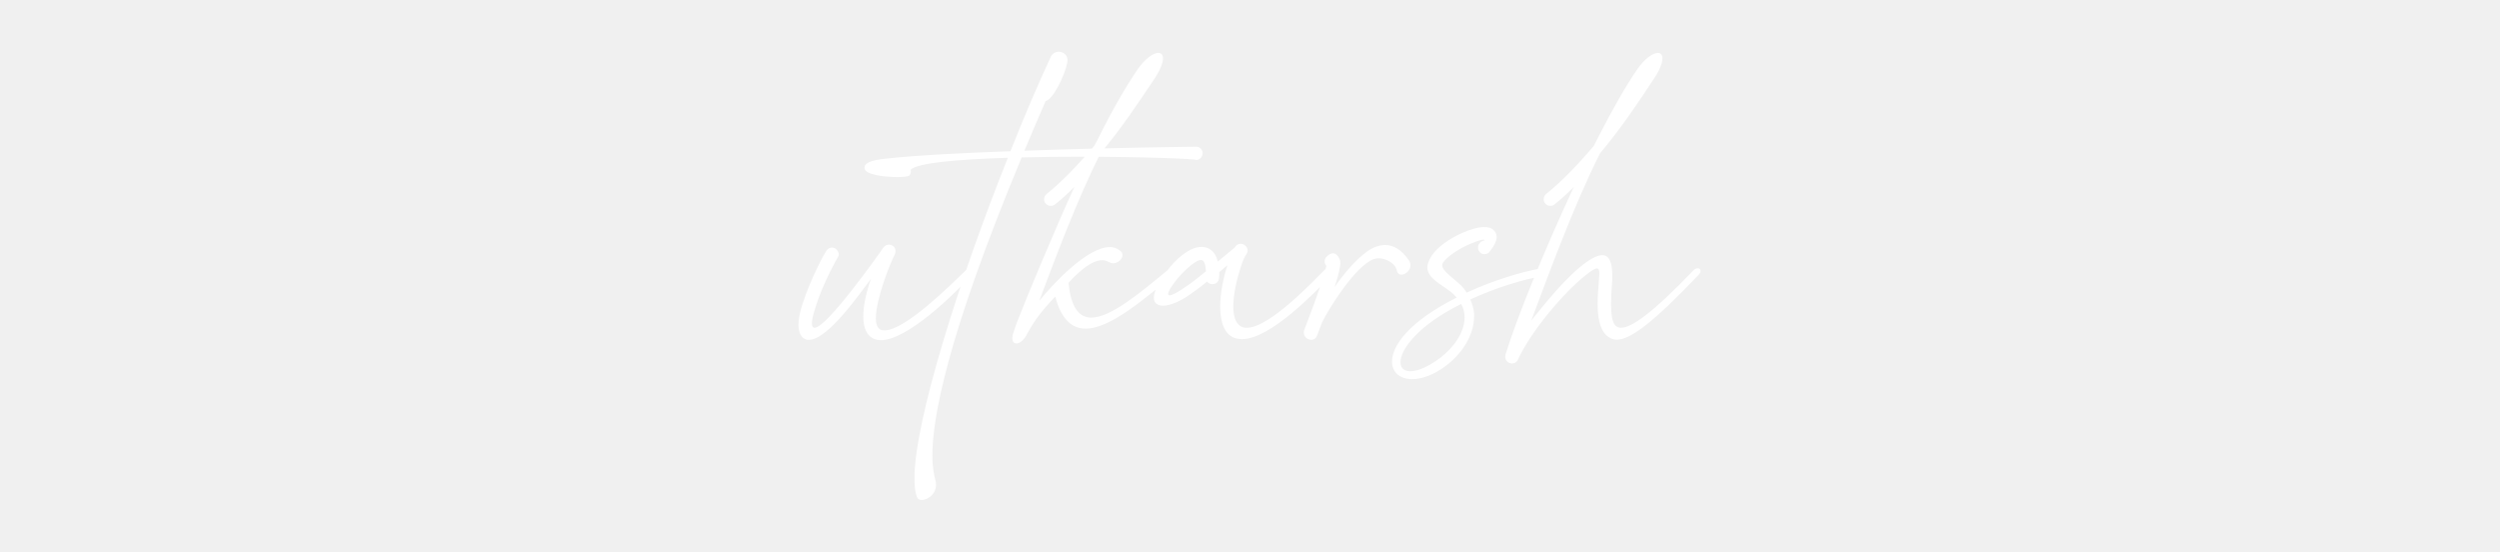
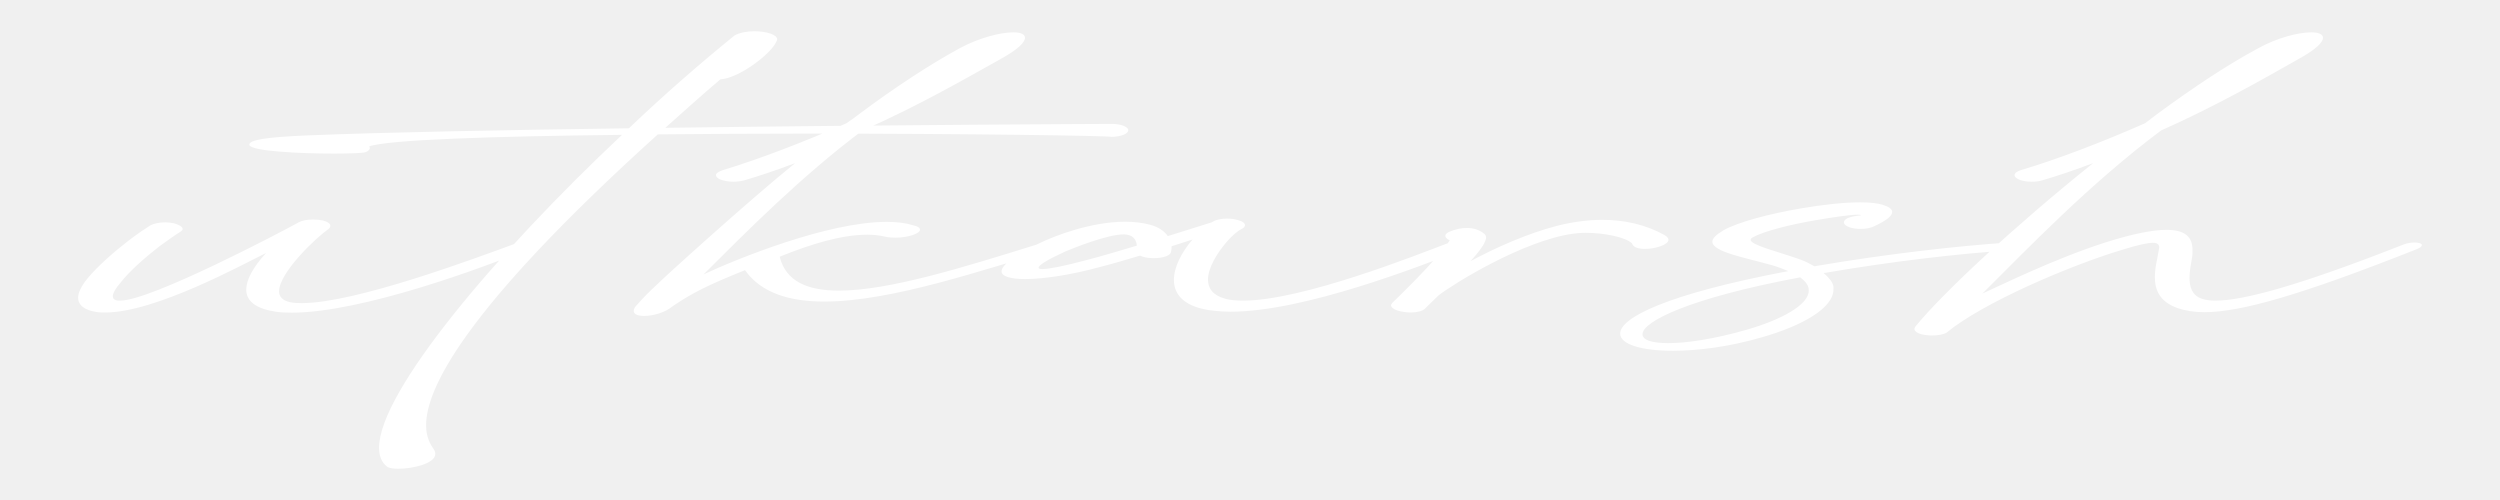
- <svg xmlns="http://www.w3.org/2000/svg" width="145" height="32" viewBox="0 0 145 32" fill="none">
-   <path d="M51.11 19.73C52.65 19.73 55.39 17.05 56.37 15.96C56.44 15.89 56.48 15.82 56.48 15.75C56.48 15.64 56.38 15.56 56.27 15.56C56.20 15.56 56.15 15.59 56.08 15.64C55.22 16.47 52.53 19.16 51.33 19.16C51.23 19.16 51.15 19.15 51.07 19.11C50.90 19.01 50.82 18.77 50.82 18.46C50.82 17.34 51.66 15.23 51.92 14.76C51.95 14.70 51.96 14.63 51.96 14.56C51.96 14.44 51.91 14.32 51.80 14.25C51.73 14.21 51.66 14.19 51.58 14.19C51.45 14.19 51.33 14.25 51.26 14.36C51.25 14.36 51.25 14.36 51.25 14.37C50.90 14.88 47.96 19.01 47.27 19.01C47.23 19.01 47.20 19.01 47.18 18.98C47.13 18.94 47.11 18.87 47.11 18.75C47.11 18.58 47.16 18.30 47.29 17.92C47.49 17.21 47.85 16.40 48.16 15.77C48.35 15.41 48.50 15.10 48.60 14.95C48.64 14.88 48.67 14.81 48.67 14.76C48.67 14.62 48.58 14.50 48.47 14.41C48.40 14.37 48.34 14.36 48.28 14.36C48.14 14.36 48.02 14.43 47.95 14.54C47.84 14.72 47.66 15.03 47.47 15.43C47.15 16.08 46.78 16.94 46.54 17.70C46.40 18.15 46.33 18.54 46.33 18.83C46.33 19.30 46.49 19.59 46.75 19.68C46.80 19.71 46.87 19.71 46.94 19.71C48.06 19.71 50.02 16.84 50.53 16.18C50.23 17.06 50.09 17.79 50.09 18.36C50.09 19.06 50.32 19.51 50.75 19.67C50.86 19.71 50.99 19.73 51.11 19.73M53.48 29C53.81 29 54.31 28.68 54.31 28.12C54.31 28.02 54.30 27.92 54.27 27.83C54.20 27.56 54.10 27.14 54.10 26.42C54.10 24.31 54.89 19.67 59.28 9.13C60.37 9.10 61.50 9.09 62.61 9.09C66.19 9.09 69.38 9.21 69.41 9.28C69.62 9.27 69.78 9.10 69.78 8.88C69.78 8.69 69.62 8.51 69.42 8.51L69.39 8.51C69.37 8.51 64.43 8.56 59.44 8.74C59.83 7.82 60.23 6.86 60.67 5.86C61.10 5.79 61.80 4.32 61.92 3.66C61.93 3.59 61.94 3.54 61.94 3.48C61.94 3.19 61.69 3 61.43 3C61.27 3 61.10 3.08 60.99 3.25C60.23 4.89 59.42 6.77 58.63 8.77C55.88 8.87 53.21 9 51.41 9.20C50.50 9.29 50.16 9.47 50.16 9.73L50.16 9.76C50.20 10.13 51.29 10.27 52.05 10.27C52.42 10.27 52.71 10.23 52.75 10.19C52.82 10.12 52.85 10.02 52.85 9.93L52.83 9.85C53.23 9.44 55.62 9.24 58.48 9.15C55.66 16.19 53.06 24.43 53.06 27.74C53.06 28.24 53.11 28.63 53.23 28.88C53.28 28.96 53.37 29 53.48 29M58.98 19.92C59.17 19.92 59.44 19.71 59.61 19.34C60.04 18.57 60.38 18.10 61.23 17.20C61.58 18.55 62.22 19.06 62.99 19.06C64.51 19.06 66.57 17.15 68.10 15.97C68.18 15.89 68.21 15.82 68.21 15.75C68.21 15.64 68.13 15.56 68 15.56C67.92 15.56 67.84 15.59 67.75 15.67C66.11 17.02 64.44 18.42 63.32 18.42C62.62 18.42 62.14 17.86 62 16.40C62.69 15.65 63.38 15.09 63.96 15.09C64.10 15.09 64.22 15.13 64.34 15.20C64.43 15.25 64.51 15.27 64.59 15.27C64.87 15.27 65.13 15.02 65.13 14.80C65.13 14.69 65.09 14.59 64.96 14.52C64.80 14.39 64.61 14.33 64.39 14.33C63.07 14.33 61.05 16.52 60.30 17.45C61.27 14.88 62.47 11.65 63.85 8.89C65.06 7.47 66.11 5.87 66.91 4.68C67.32 4.08 67.48 3.65 67.48 3.39C67.48 3.18 67.38 3.07 67.21 3.07C66.92 3.07 66.46 3.39 66.03 3.99C65.34 5 64.56 6.35 63.79 7.89C63.70 8.08 63.60 8.27 63.49 8.46C62.54 9.58 61.56 10.59 60.73 11.25C60.63 11.34 60.58 11.45 60.58 11.56C60.58 11.64 60.60 11.72 60.66 11.79C60.74 11.89 60.85 11.94 60.96 11.94C61.05 11.94 61.13 11.92 61.21 11.86C61.57 11.58 61.94 11.24 62.34 10.84C61.32 13.03 59.35 17.79 59.27 18.04C59.09 18.47 58.93 18.88 58.81 19.27C58.75 19.41 58.74 19.53 58.74 19.63C58.74 19.82 58.84 19.92 58.98 19.92M72.06 19.67C73.71 19.67 76.30 16.95 77.23 16C77.29 15.94 77.32 15.89 77.32 15.82C77.32 15.75 77.29 15.68 77.23 15.63C77.19 15.59 77.12 15.56 77.05 15.56C77 15.56 76.93 15.59 76.87 15.64C76.25 16.26 73.67 19.01 72.35 19.01C72.20 19.01 72.06 18.98 71.95 18.90C71.67 18.70 71.56 18.28 71.56 17.77C71.56 17.06 71.77 16.18 71.98 15.53C72.10 15.14 72.22 14.87 72.31 14.76C72.36 14.69 72.39 14.61 72.39 14.52C72.39 14.41 72.33 14.29 72.22 14.22C72.15 14.16 72.07 14.14 71.99 14.14C71.88 14.14 71.75 14.19 71.69 14.29L71.64 14.36L70.66 15.17C70.58 14.85 70.46 14.65 70.28 14.51C70.10 14.37 69.91 14.32 69.71 14.32C68.97 14.32 68.15 15.13 67.77 15.64C67.19 16.40 66.95 16.92 66.95 17.27C66.95 17.57 67.16 17.73 67.48 17.73C67.89 17.73 68.51 17.48 69.13 17.02C69.44 16.81 69.74 16.58 70.04 16.33C70.11 16.43 70.22 16.48 70.33 16.48L70.36 16.48C70.57 16.48 70.73 16.32 70.73 16.11C70.75 16 70.75 15.89 70.75 15.78L71.22 15.38C70.97 16.15 70.80 17.02 70.80 17.78C70.80 18.69 71.05 19.44 71.70 19.62C71.81 19.64 71.93 19.67 72.06 19.67M67.86 17.13C67.81 17.13 67.78 17.10 67.78 17.05C67.78 16.91 67.96 16.59 68.37 16.10C68.55 15.89 69.31 15.08 69.68 15.08C69.73 15.08 69.77 15.09 69.80 15.12C69.89 15.19 69.96 15.38 69.97 15.74C69.60 16.04 69.22 16.35 68.86 16.59C68.35 16.95 68.01 17.13 67.86 17.13M76.09 19.71C76.23 19.71 76.35 19.63 76.41 19.49L76.71 18.70C77.04 18.01 78.59 15.46 79.70 15.03C79.79 15.01 79.88 14.98 79.99 14.98C80.41 14.98 80.89 15.24 81.03 15.61C81.06 15.85 81.18 15.93 81.32 15.93C81.55 15.93 81.84 15.68 81.84 15.39C81.84 15.30 81.82 15.21 81.76 15.12C81.33 14.48 80.86 14.21 80.37 14.21C80.05 14.21 79.70 14.33 79.36 14.56C78.70 15.02 77.99 15.85 77.43 16.66C77.58 16.21 77.70 15.79 77.74 15.52C77.76 15.43 77.77 15.34 77.77 15.27C77.77 15.17 77.76 15.09 77.73 15.03C77.62 14.80 77.50 14.69 77.34 14.69C77.22 14.69 77.10 14.76 76.94 14.92C76.89 14.99 76.86 15.08 76.86 15.16C76.86 15.24 76.89 15.34 76.96 15.42C76.72 16.48 75.67 19.15 75.67 19.15L75.65 19.27C75.65 19.44 75.74 19.60 75.91 19.67C75.96 19.70 76.03 19.71 76.09 19.71M81.94 21.99C82.49 21.99 83.20 21.75 83.93 21.19C84.82 20.51 85.53 19.45 85.53 18.35L85.53 18.17C85.51 17.92 85.43 17.64 85.31 17.37L85.35 17.35C86.82 16.68 88.36 16.21 89.52 16.01C89.63 15.99 89.71 15.89 89.71 15.78L89.71 15.75C89.68 15.64 89.58 15.56 89.47 15.56L89.45 15.56C88.25 15.77 86.69 16.25 85.17 16.94C85.14 16.95 85.13 16.97 85.10 16.97C85 16.81 84.91 16.69 84.80 16.58C84.31 16.11 83.68 15.71 83.68 15.39C83.68 15.35 83.69 15.30 83.72 15.25C83.97 14.88 84.55 14.50 85.11 14.23C85.54 14.04 85.91 13.90 86.07 13.90C86.09 13.90 86.12 13.90 86.13 13.92L86.15 13.93C86.15 13.96 85.98 13.94 85.85 14.11C85.79 14.18 85.76 14.26 85.76 14.36C85.76 14.47 85.80 14.58 85.90 14.66C85.97 14.72 86.05 14.74 86.13 14.74C86.25 14.74 86.37 14.69 86.44 14.59C86.71 14.25 86.84 13.97 86.84 13.74C86.84 13.56 86.76 13.42 86.62 13.31C86.51 13.21 86.33 13.17 86.12 13.17C85.76 13.17 85.28 13.31 84.80 13.53C84.12 13.83 83.40 14.33 83.07 14.83C82.91 15.09 82.82 15.31 82.82 15.50C82.82 16.12 83.57 16.46 84.16 16.91C84.29 17.01 84.41 17.13 84.52 17.26C81.77 18.64 80.77 20.04 80.77 20.97C80.77 21.59 81.22 21.99 81.94 21.99M81.84 21.53C81.46 21.53 81.26 21.34 81.26 21.01C81.26 20.26 82.28 18.87 84.78 17.63C84.91 17.86 84.98 18.11 84.98 18.39L84.98 18.42C84.98 19.27 84.35 20.15 83.60 20.73C82.85 21.30 82.24 21.53 81.84 21.53M87.74 21.08C87.86 21.08 87.98 21.02 88.05 20.91C88.85 19.15 90.80 16.92 91.97 15.99C92.33 15.70 92.54 15.57 92.66 15.57C92.76 15.57 92.80 15.67 92.80 15.86L92.76 16.47C92.73 16.83 92.70 17.21 92.70 17.60C92.70 18.35 92.80 19.06 93.21 19.45C93.38 19.60 93.57 19.70 93.81 19.70C94.62 19.70 95.97 18.66 98.54 15.96C98.64 15.86 98.67 15.78 98.67 15.71C98.67 15.61 98.60 15.56 98.50 15.56C98.43 15.56 98.35 15.59 98.27 15.67C95.88 18.17 94.66 19.01 94.06 19.01C93.93 19.01 93.84 18.97 93.75 18.90C93.53 18.69 93.48 18.19 93.48 17.64C93.48 17.27 93.50 16.87 93.53 16.51C93.55 16.33 93.55 16.17 93.55 16C93.55 15.25 93.39 14.80 92.97 14.80C92.68 14.80 92.23 15.02 91.63 15.53C90.47 16.50 89.20 18.18 88.85 18.59C89.87 15.89 91.24 12.08 92.84 8.89C94.04 7.47 95.11 5.87 95.89 4.68C96.31 4.08 96.46 3.65 96.46 3.39C96.46 3.18 96.36 3.07 96.20 3.07C95.91 3.07 95.44 3.39 95.02 3.99C94.32 5 93.56 6.35 92.77 7.89L92.48 8.46C91.53 9.58 90.55 10.59 89.71 11.25C89.61 11.34 89.57 11.45 89.57 11.56C89.57 11.64 89.60 11.72 89.65 11.79C89.72 11.89 89.83 11.94 89.96 11.94C90.04 11.94 90.12 11.92 90.19 11.86C90.55 11.58 90.92 11.24 91.32 10.84C89.57 14.58 87.96 18.58 87.35 20.58L87.34 20.69C87.34 20.86 87.45 21.02 87.61 21.06C87.65 21.08 87.69 21.08 87.74 21.08" fill="white" />
+ <svg xmlns="http://www.w3.org/2000/svg" width="160" height="32" viewBox="0 0 160 32" fill="none">
+   <path d="M18.69 20.01C23.12 20.01 30.95 17.13 33.76 15.96C33.96 15.88 34.07 15.81 34.07 15.73C34.07 15.61 33.80 15.52 33.48 15.52C33.28 15.52 33.12 15.55 32.93 15.61C30.47 16.51 22.76 19.40 19.32 19.40C19.04 19.40 18.81 19.39 18.57 19.34C18.09 19.24 17.86 18.99 17.86 18.65C17.86 17.44 20.27 15.17 21.02 14.66C21.10 14.60 21.14 14.53 21.14 14.45C21.14 14.32 20.98 14.19 20.66 14.11C20.47 14.07 20.27 14.05 20.03 14.05C19.68 14.05 19.32 14.11 19.12 14.23C19.08 14.23 19.08 14.23 19.08 14.25C18.09 14.80 9.67 19.24 7.69 19.24C7.57 19.24 7.49 19.24 7.41 19.21C7.29 19.17 7.22 19.09 7.22 18.96C7.22 18.78 7.37 18.48 7.73 18.07C8.32 17.31 9.35 16.43 10.22 15.75C10.78 15.36 11.21 15.03 11.49 14.87C11.61 14.80 11.69 14.72 11.69 14.66C11.69 14.51 11.45 14.38 11.13 14.29C10.93 14.25 10.74 14.23 10.58 14.23C10.18 14.23 9.83 14.31 9.63 14.42C9.31 14.62 8.80 14.96 8.24 15.39C7.33 16.09 6.27 17.01 5.59 17.83C5.20 18.32 5 18.73 5 19.05C5 19.55 5.44 19.86 6.19 19.97C6.34 20 6.54 20 6.74 20C9.94 20 15.56 16.91 17.03 16.19C16.16 17.14 15.76 17.93 15.76 18.54C15.76 19.30 16.43 19.77 17.66 19.95C17.97 20 18.33 20.01 18.69 20.01M25.49 30C26.44 30 27.86 29.66 27.86 29.05C27.86 28.94 27.82 28.84 27.75 28.74C27.55 28.45 27.27 27.99 27.27 27.22C27.27 24.95 29.53 19.95 42.10 8.60C45.23 8.57 48.47 8.55 51.64 8.55C61.92 8.55 71.06 8.69 71.14 8.76C71.73 8.75 72.21 8.57 72.21 8.33C72.21 8.12 71.73 7.93 71.18 7.93L71.10 7.93C71.02 7.93 56.86 7.99 42.58 8.18C43.69 7.19 44.83 6.16 46.10 5.08C47.33 5 49.34 3.43 49.66 2.71C49.70 2.64 49.74 2.58 49.74 2.52C49.74 2.21 49.03 2 48.28 2C47.80 2 47.33 2.09 47.01 2.27C44.83 4.04 42.50 6.06 40.25 8.21C32.37 8.32 24.70 8.46 19.56 8.67C16.95 8.78 15.96 8.97 15.96 9.25L15.96 9.28C16.08 9.68 19.20 9.83 21.38 9.83C22.44 9.83 23.28 9.79 23.39 9.74C23.59 9.67 23.67 9.56 23.67 9.46L23.63 9.37C24.78 8.94 31.62 8.72 39.81 8.63C31.74 16.21 24.26 25.08 24.26 28.65C24.26 29.18 24.42 29.60 24.78 29.87C24.90 29.96 25.17 30 25.49 30M41.23 20.22C41.79 20.22 42.58 20 43.05 19.60C44.28 18.76 45.27 18.26 47.68 17.29C48.71 18.75 50.53 19.30 52.75 19.30C57.10 19.30 62.99 17.23 67.38 15.97C67.62 15.88 67.70 15.81 67.70 15.73C67.70 15.61 67.46 15.52 67.10 15.52C66.87 15.52 66.63 15.55 66.39 15.64C61.69 17.10 56.90 18.60 53.69 18.60C51.68 18.60 50.29 18.01 49.90 16.43C51.87 15.63 53.85 15.02 55.51 15.02C55.91 15.02 56.27 15.06 56.62 15.14C56.86 15.20 57.10 15.21 57.33 15.21C58.12 15.21 58.88 14.94 58.88 14.71C58.88 14.59 58.76 14.48 58.40 14.41C57.93 14.26 57.37 14.20 56.74 14.20C52.98 14.20 47.17 16.56 45.03 17.56C47.80 14.80 51.24 11.32 55.20 8.35C58.68 6.82 61.69 5.09 63.98 3.81C65.17 3.16 65.60 2.70 65.60 2.42C65.60 2.19 65.32 2.07 64.85 2.07C64.02 2.07 62.67 2.42 61.45 3.07C59.47 4.15 57.25 5.61 55.04 7.26C54.76 7.47 54.49 7.68 54.17 7.89C51.44 9.09 48.63 10.17 46.26 10.89C45.98 10.98 45.82 11.10 45.82 11.21C45.82 11.30 45.90 11.39 46.06 11.47C46.30 11.57 46.61 11.63 46.93 11.63C47.17 11.63 47.41 11.60 47.64 11.54C48.67 11.24 49.74 10.87 50.89 10.44C47.96 12.80 42.30 17.93 42.06 18.20C41.55 18.66 41.12 19.11 40.76 19.52C40.60 19.67 40.56 19.80 40.56 19.91C40.56 20.12 40.84 20.22 41.23 20.22M78.73 19.95C83.48 19.95 90.88 17.03 93.57 16C93.73 15.94 93.81 15.88 93.81 15.81C93.81 15.73 93.73 15.66 93.57 15.60C93.45 15.55 93.25 15.52 93.05 15.52C92.90 15.52 92.70 15.55 92.54 15.61C90.76 16.28 83.36 19.24 79.56 19.24C79.13 19.24 78.73 19.21 78.42 19.12C77.63 18.91 77.31 18.45 77.31 17.90C77.31 17.14 77.90 16.19 78.50 15.49C78.85 15.08 79.21 14.78 79.45 14.66C79.60 14.59 79.68 14.50 79.68 14.41C79.68 14.29 79.53 14.16 79.21 14.08C79.01 14.02 78.77 13.99 78.54 13.99C78.22 13.99 77.86 14.05 77.67 14.16L77.55 14.23L74.74 15.11C74.50 14.77 74.15 14.54 73.63 14.39C73.12 14.25 72.56 14.19 72.01 14.19C69.87 14.19 67.54 15.06 66.43 15.61C64.77 16.43 64.10 17 64.10 17.37C64.10 17.69 64.69 17.86 65.60 17.86C66.79 17.86 68.57 17.59 70.35 17.10C71.22 16.88 72.09 16.62 72.96 16.36C73.16 16.46 73.47 16.52 73.79 16.52L73.87 16.52C74.46 16.52 74.94 16.34 74.94 16.12C74.98 16 74.98 15.88 74.98 15.76L76.32 15.33C75.61 16.16 75.13 17.10 75.13 17.92C75.13 18.90 75.85 19.70 77.71 19.89C78.02 19.92 78.38 19.95 78.73 19.95M66.71 17.22C66.55 17.22 66.47 17.19 66.47 17.13C66.47 16.98 66.99 16.64 68.17 16.10C68.69 15.88 70.86 15 71.93 15C72.05 15 72.17 15.02 72.25 15.05C72.52 15.12 72.72 15.33 72.76 15.72C71.69 16.04 70.59 16.37 69.56 16.64C68.09 17.03 67.14 17.22 66.71 17.22M90.28 20C90.68 20 91.04 19.91 91.19 19.76L92.06 18.91C93.01 18.17 97.44 15.42 100.65 14.96C100.89 14.93 101.16 14.90 101.48 14.90C102.67 14.90 104.05 15.18 104.45 15.58C104.53 15.84 104.88 15.93 105.28 15.93C105.95 15.93 106.78 15.66 106.78 15.35C106.78 15.24 106.70 15.15 106.54 15.05C105.32 14.37 103.97 14.07 102.55 14.07C101.64 14.07 100.65 14.20 99.66 14.45C97.76 14.94 95.74 15.84 94.12 16.71C94.56 16.22 94.91 15.78 95.03 15.48C95.07 15.39 95.11 15.29 95.11 15.21C95.11 15.11 95.07 15.02 94.99 14.96C94.68 14.71 94.32 14.59 93.88 14.59C93.53 14.59 93.17 14.66 92.74 14.84C92.58 14.92 92.50 15 92.50 15.09C92.50 15.18 92.58 15.29 92.78 15.38C92.10 16.52 89.10 19.39 89.10 19.39L89.02 19.52C89.02 19.70 89.30 19.88 89.77 19.95C89.93 19.98 90.13 20 90.28 20M107.06 22.45C108.64 22.45 110.66 22.20 112.75 21.59C115.32 20.86 117.34 19.72 117.34 18.53L117.34 18.33C117.30 18.07 117.06 17.77 116.71 17.47L116.83 17.46C121.06 16.73 125.45 16.22 128.77 16.01C129.09 15.99 129.33 15.88 129.33 15.76L129.33 15.73C129.25 15.61 128.97 15.52 128.66 15.52L128.58 15.52C125.13 15.75 120.66 16.27 116.31 17.01C116.23 17.03 116.19 17.04 116.12 17.04C115.84 16.88 115.56 16.74 115.25 16.62C113.86 16.12 112.04 15.69 112.04 15.35C112.04 15.30 112.08 15.24 112.16 15.20C112.87 14.80 114.53 14.38 116.16 14.10C117.38 13.89 118.45 13.74 118.88 13.74C118.96 13.74 119.04 13.74 119.08 13.76L119.12 13.77C119.12 13.80 118.65 13.79 118.25 13.96C118.09 14.04 118.01 14.13 118.01 14.23C118.01 14.35 118.13 14.47 118.41 14.56C118.61 14.62 118.84 14.65 119.08 14.65C119.40 14.65 119.75 14.59 119.95 14.48C120.74 14.11 121.10 13.82 121.10 13.56C121.10 13.37 120.86 13.22 120.47 13.10C120.15 13 119.64 12.95 119.04 12.95C118.01 12.95 116.63 13.10 115.25 13.34C113.31 13.67 111.25 14.20 110.30 14.74C109.83 15.02 109.59 15.26 109.59 15.46C109.59 16.13 111.72 16.49 113.43 16.98C113.78 17.08 114.14 17.22 114.45 17.35C106.58 18.84 103.69 20.35 103.69 21.35C103.69 22.02 105 22.45 107.06 22.45M106.78 21.96C105.67 21.96 105.12 21.75 105.12 21.39C105.12 20.59 108.05 19.09 115.21 17.75C115.56 18.01 115.76 18.27 115.76 18.57L115.76 18.60C115.76 19.52 113.98 20.47 111.80 21.10C109.67 21.71 107.93 21.96 106.78 21.96M123.67 21.47C124.03 21.47 124.38 21.41 124.58 21.29C126.87 19.39 132.45 17 135.81 15.99C136.84 15.67 137.44 15.54 137.79 15.54C138.07 15.54 138.19 15.64 138.19 15.85L138.07 16.51C137.99 16.89 137.91 17.31 137.91 17.72C137.91 18.53 138.19 19.30 139.37 19.72C139.85 19.88 140.40 19.98 141.08 19.98C143.41 19.98 147.29 18.87 154.64 15.96C154.92 15.85 155 15.76 155 15.69C155 15.58 154.80 15.52 154.53 15.52C154.33 15.52 154.09 15.55 153.85 15.64C147.01 18.33 143.53 19.24 141.79 19.24C141.43 19.24 141.16 19.20 140.92 19.12C140.28 18.90 140.13 18.36 140.13 17.77C140.13 17.37 140.21 16.94 140.28 16.55C140.32 16.36 140.32 16.18 140.32 16C140.32 15.20 139.89 14.71 138.66 14.71C137.83 14.71 136.57 14.94 134.83 15.49C131.50 16.54 127.86 18.35 126.87 18.79C129.80 15.88 133.72 11.78 138.31 8.35C141.75 6.82 144.79 5.09 147.05 3.81C148.24 3.16 148.67 2.70 148.67 2.42C148.67 2.19 148.39 2.07 147.92 2.07C147.09 2.07 145.74 2.42 144.56 3.07C142.54 4.15 140.36 5.61 138.11 7.26L137.28 7.89C134.55 9.09 131.74 10.17 129.33 10.89C129.05 10.98 128.93 11.10 128.93 11.21C128.93 11.30 129.01 11.39 129.17 11.47C129.37 11.57 129.68 11.63 130.04 11.63C130.28 11.63 130.51 11.60 130.71 11.54C131.74 11.24 132.81 10.87 133.96 10.44C128.93 14.47 124.30 18.78 122.56 20.93L122.52 21.05C122.52 21.23 122.84 21.41 123.31 21.45C123.43 21.47 123.55 21.47 123.67 21.47" fill="white" />
</svg>
